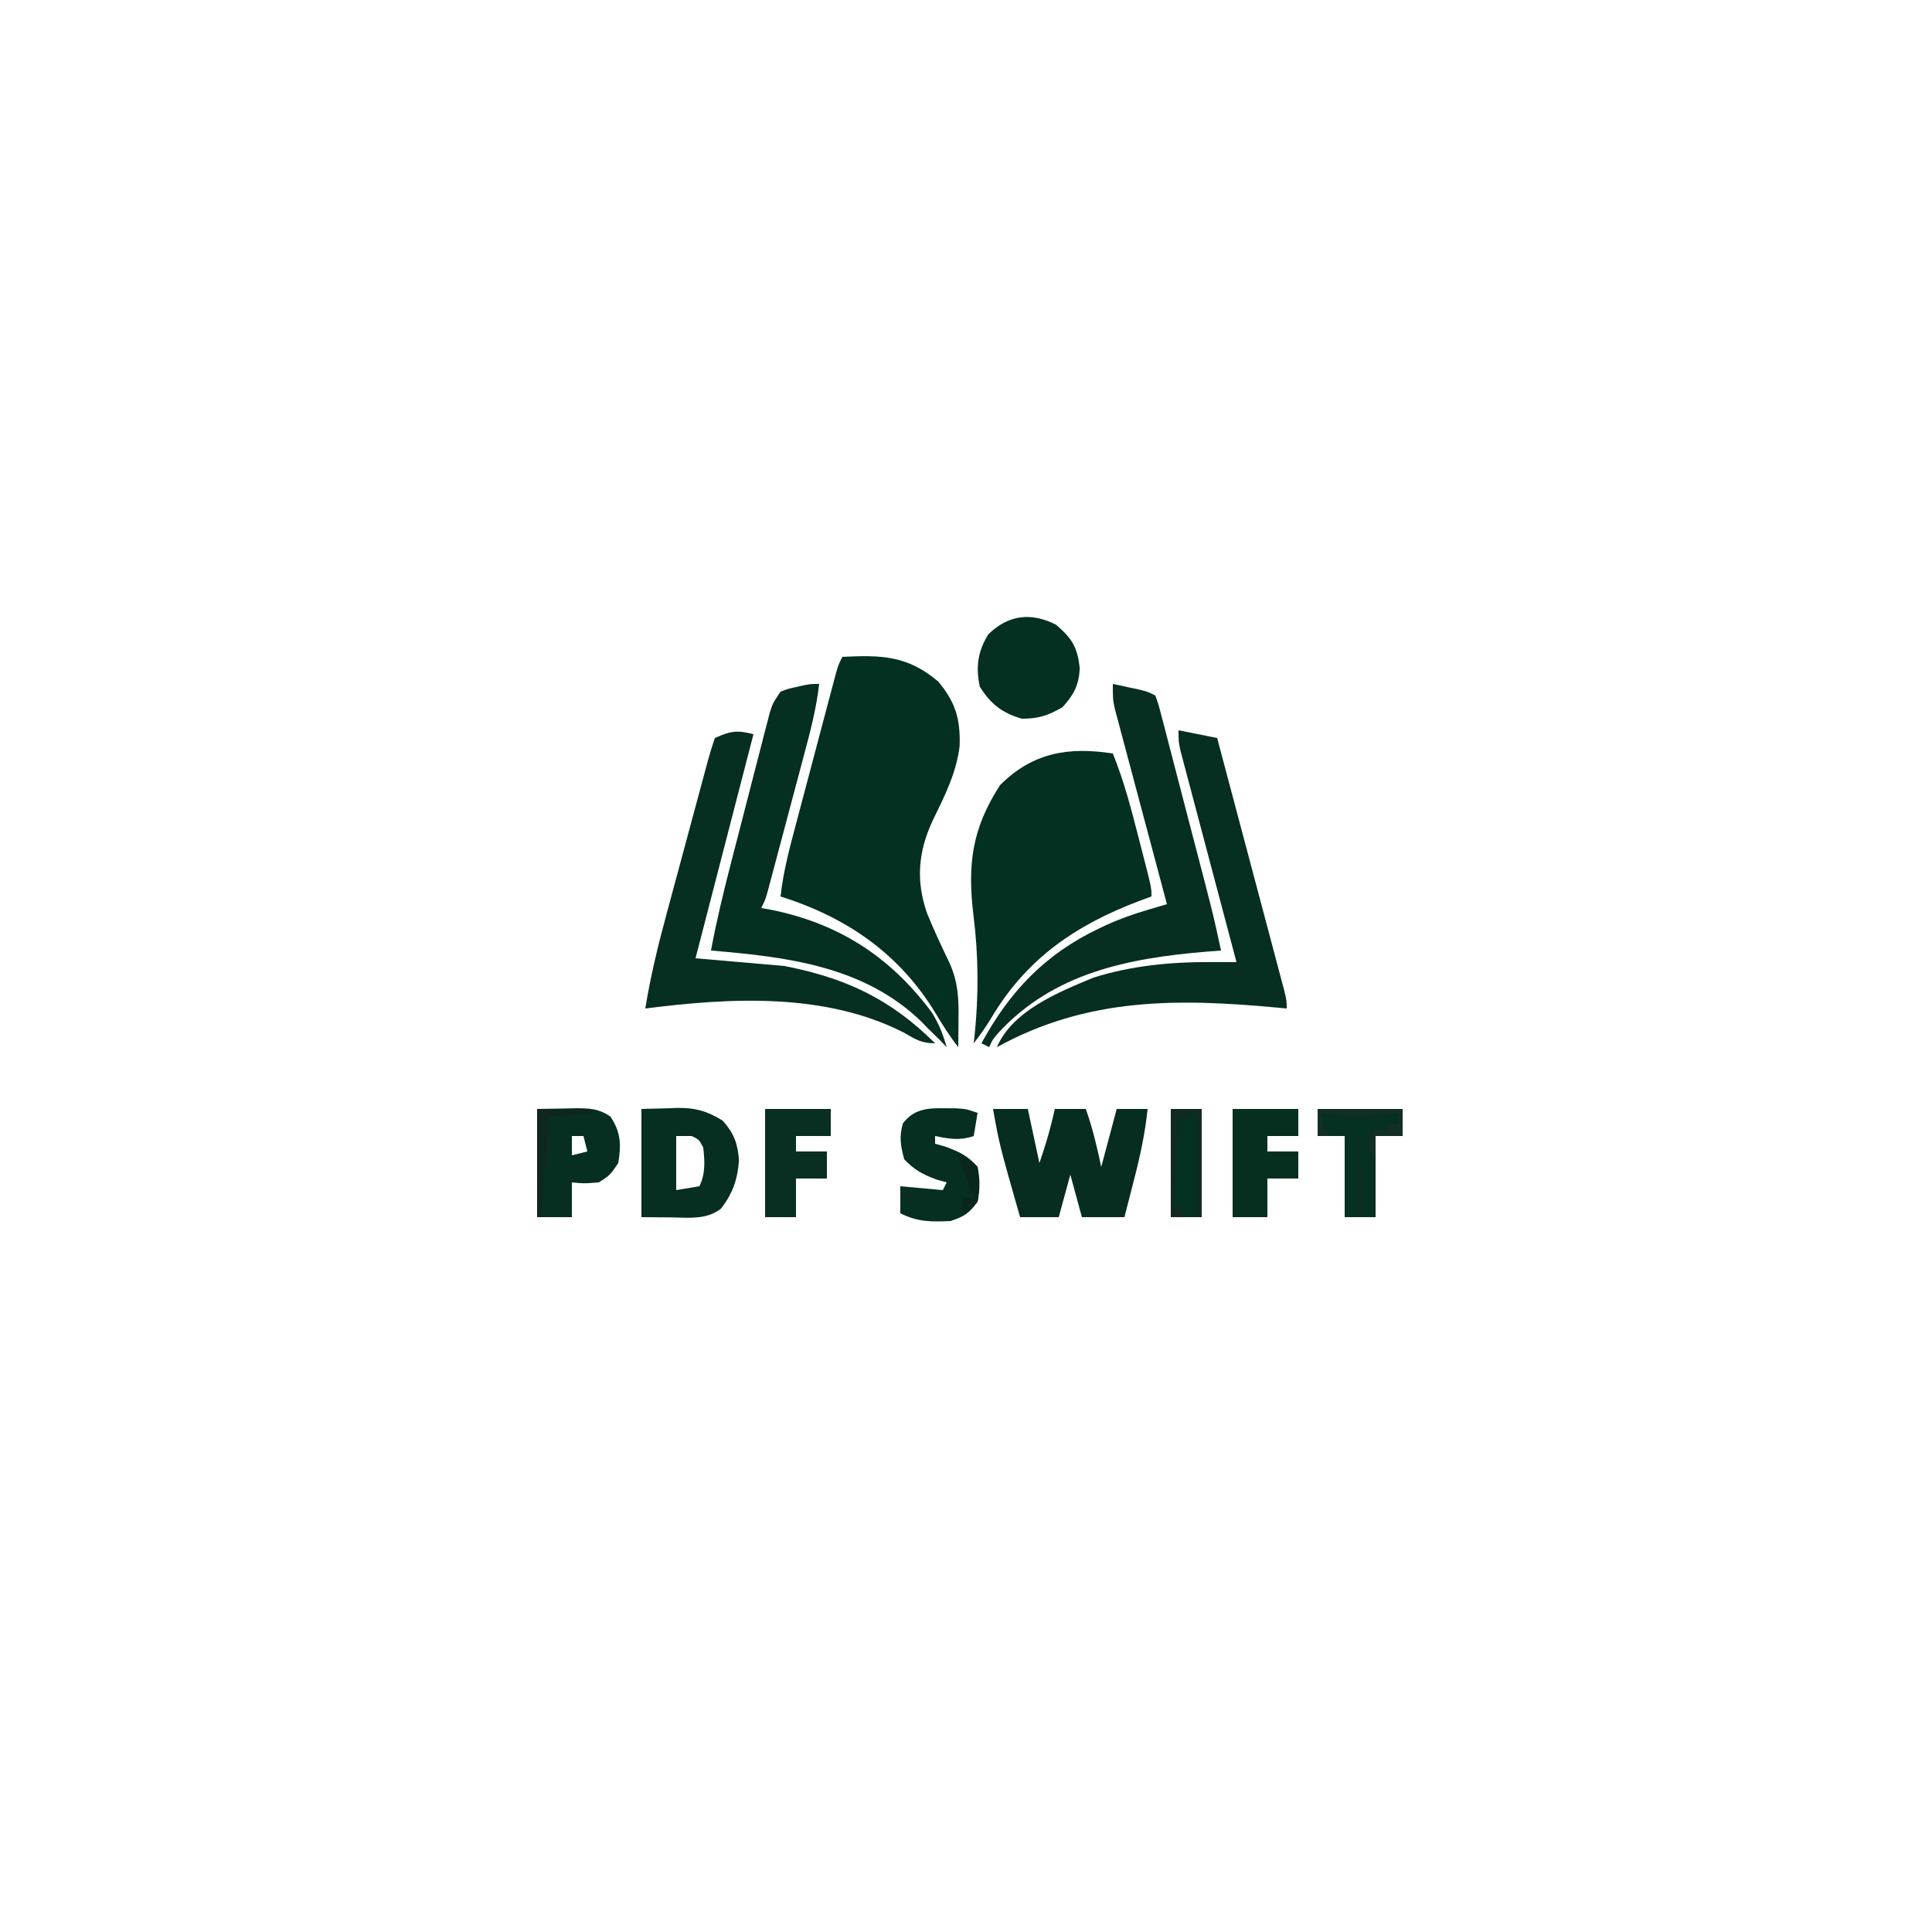
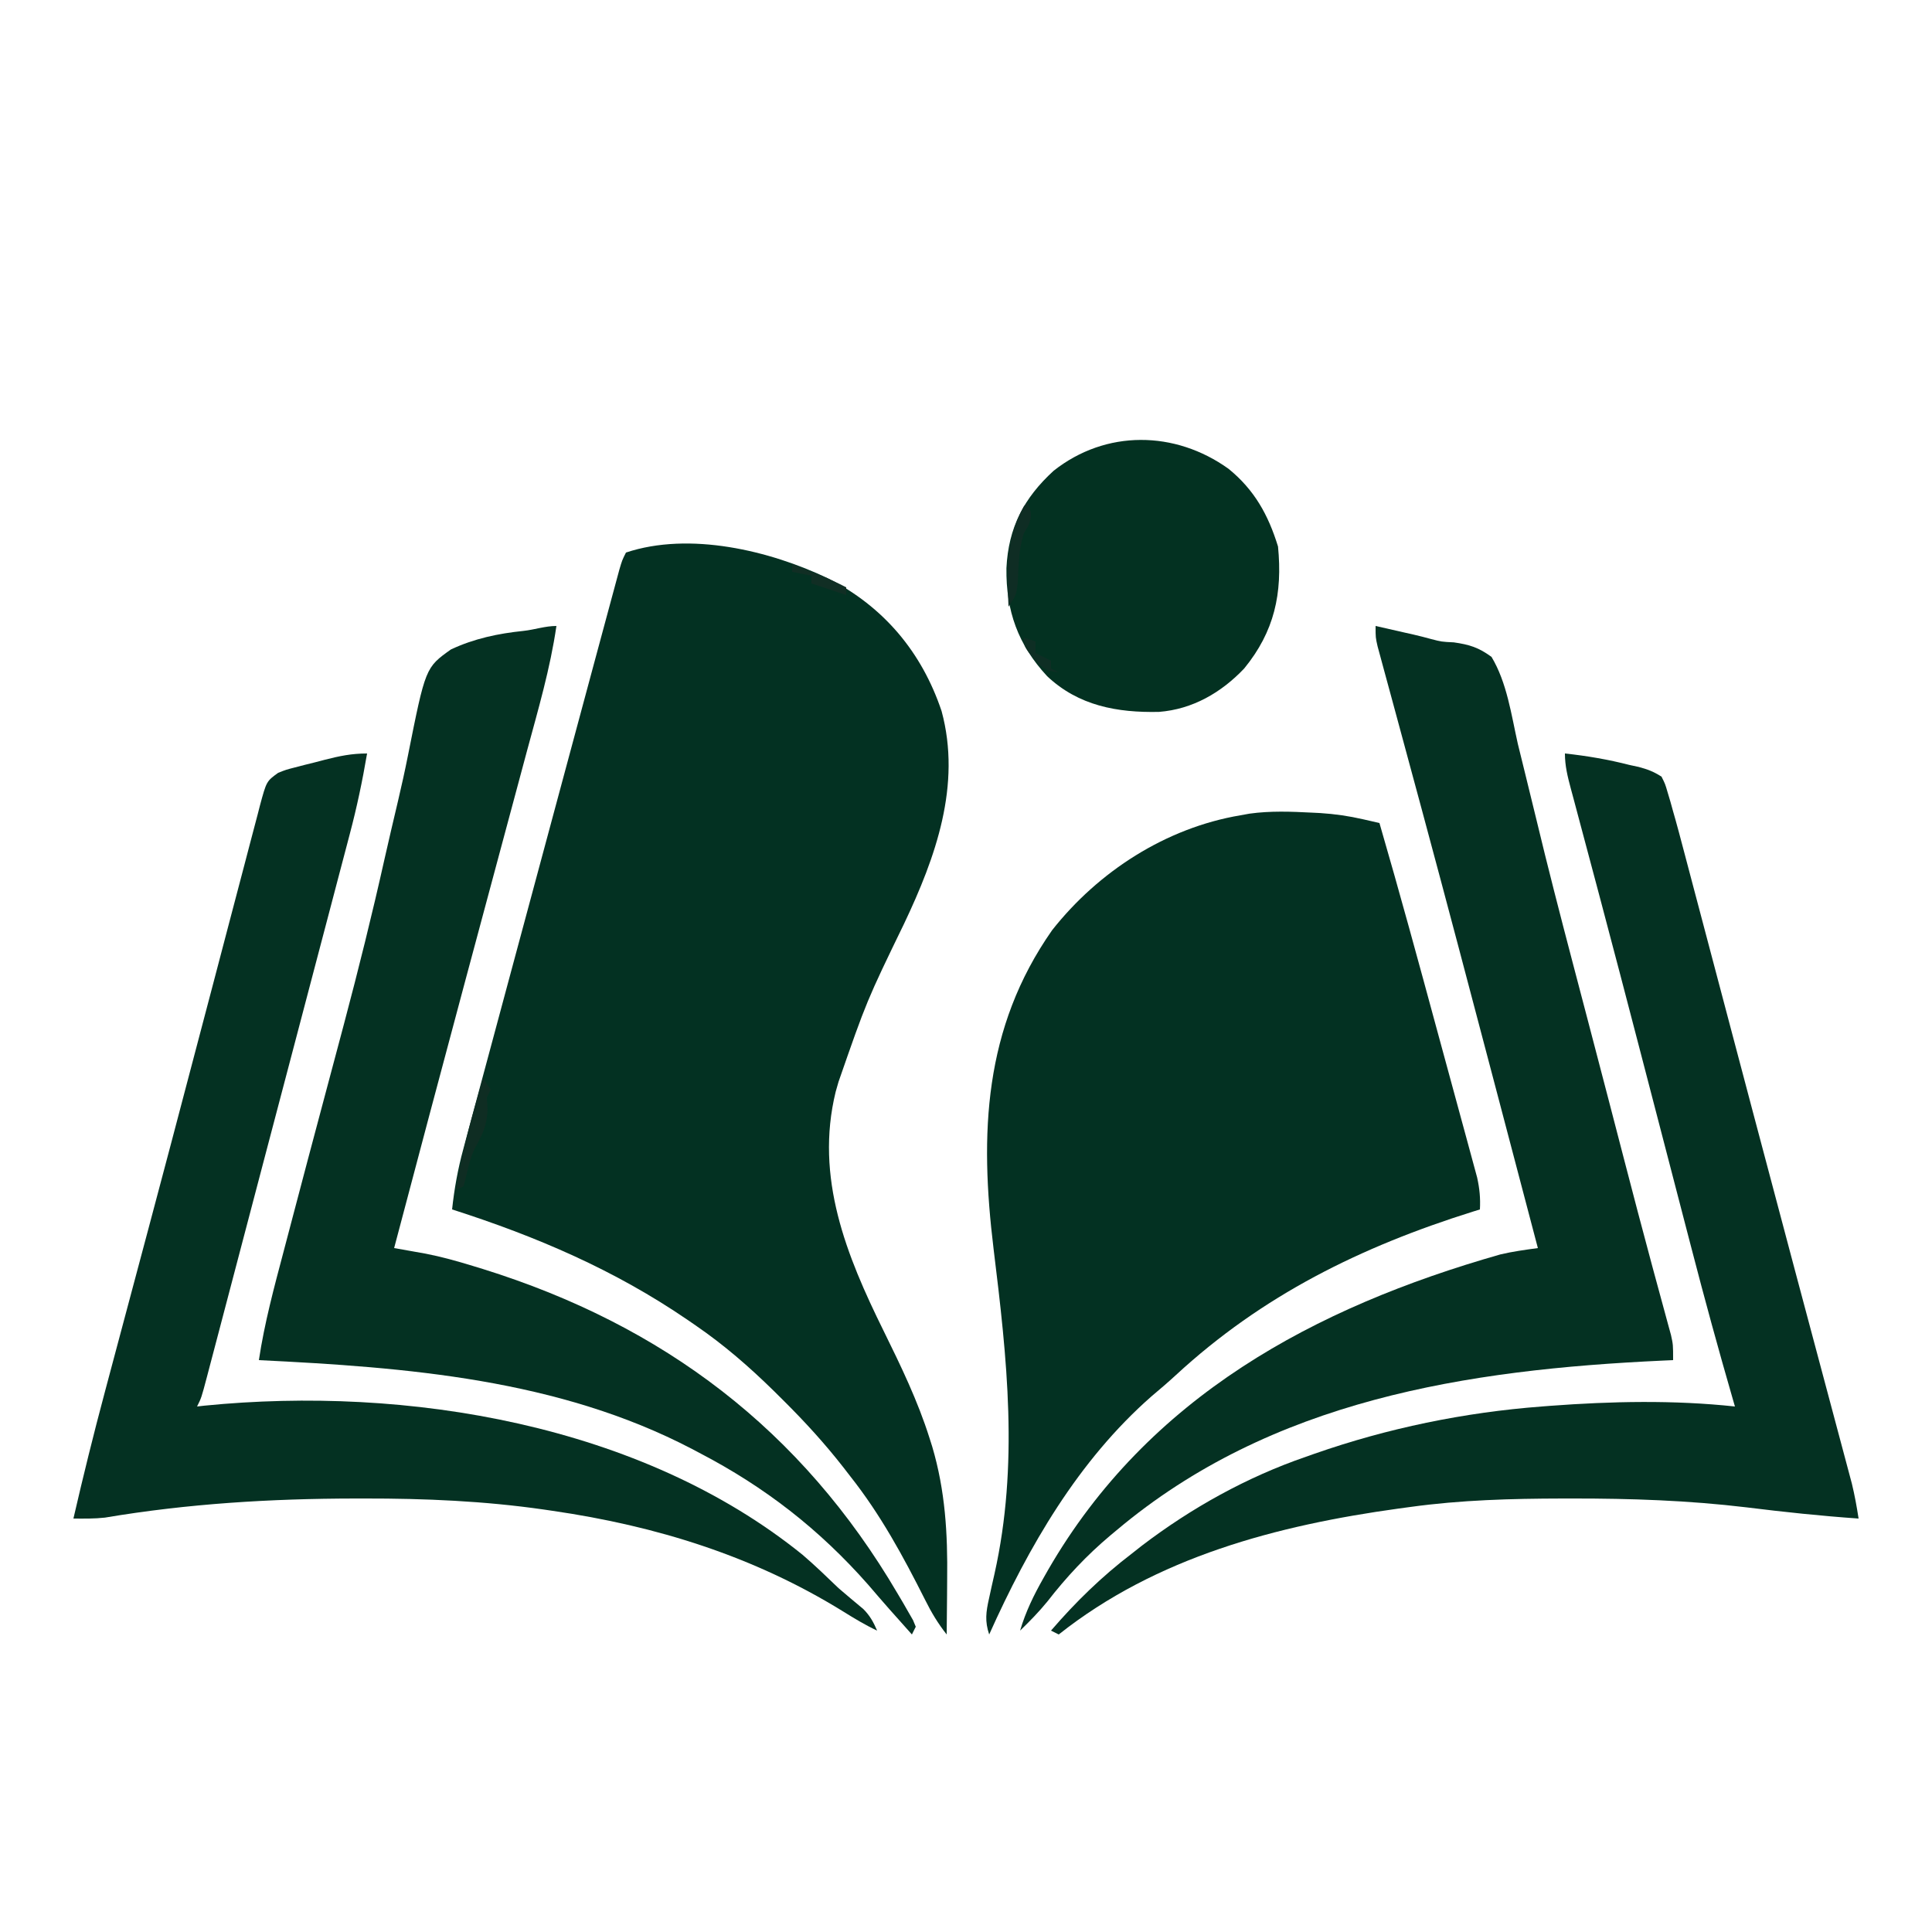
<svg xmlns="http://www.w3.org/2000/svg" version="1.1" width="500" height="500">
-   <path d="M0 0 C10.26 -0.519 16.893 -0.313 24.812 6.375 C29.337 11.805 30.559 16.097 30.352 23.074 C29.509 30.084 26.378 36.226 23.312 42.5 C19.62 50.537 19.014 57.928 21.902 66.312 C23.676 70.656 25.651 74.895 27.695 79.117 C29.951 84.102 30.129 88.313 30.062 93.75 C30.058 94.447 30.053 95.145 30.049 95.863 C30.037 97.576 30.019 99.288 30 101 C27.785 98.189 25.931 95.247 24.096 92.178 C14.709 76.742 1.125 67.428 -16 62 C-15.268 55.427 -13.577 49.174 -11.875 42.793 C-11.568 41.631 -11.261 40.469 -10.945 39.273 C-10.298 36.827 -9.649 34.382 -8.998 31.938 C-7.999 28.184 -7.007 24.429 -6.016 20.674 C-5.386 18.297 -4.756 15.92 -4.125 13.543 C-3.827 12.416 -3.529 11.289 -3.222 10.128 C-2.945 9.089 -2.668 8.051 -2.383 6.981 C-2.139 6.065 -1.896 5.149 -1.645 4.205 C-1 2 -1 2 0 0 Z " fill="#043021" transform="translate(218,170)" />
-   <path d="M0 0 C2.889 7.13 4.79 14.428 6.688 21.875 C7.008 23.11 7.328 24.345 7.658 25.617 C10 34.725 10 34.725 10 37 C9.045 37.352 8.09 37.704 7.105 38.066 C-9.524 44.346 -22.267 52.946 -31.527 68.555 C-32.895 70.826 -34.372 72.91 -36 75 C-35.928 74.357 -35.856 73.714 -35.781 73.051 C-34.7 62.521 -34.752 52.428 -36.062 41.938 C-37.652 28.711 -36.492 19.523 -29.188 8.188 C-20.739 -0.261 -11.469 -1.772 0 0 Z " fill="#043021" transform="translate(288,195)" />
-   <path d="M0 0 C1.459 0.309 2.917 0.622 4.375 0.938 C5.187 1.112 5.999 1.286 6.836 1.465 C9 2 9 2 11 3 C11.797 5.224 11.797 5.224 12.572 8.203 C12.866 9.315 13.16 10.427 13.462 11.573 C13.774 12.786 14.085 14 14.406 15.25 C14.732 16.492 15.057 17.735 15.392 19.015 C16.26 22.33 17.118 25.648 17.974 28.967 C18.669 31.652 19.37 34.334 20.072 37.017 C25.996 59.659 25.996 59.659 28 69 C26.73 69.098 25.461 69.196 24.152 69.297 C4.01 70.984 -15.16 74.745 -29.461 90.117 C-31.055 91.926 -31.055 91.926 -32 94 C-32.66 93.67 -33.32 93.34 -34 93 C-26.696 79.538 -17.442 69.886 -3.625 63.312 C-3.025 63.027 -2.425 62.741 -1.806 62.447 C1.81 60.8 5.436 59.522 9.249 58.399 C10.587 58.003 10.587 58.003 11.952 57.6 C12.628 57.402 13.304 57.204 14 57 C13.825 56.345 13.649 55.69 13.469 55.015 C11.646 48.203 9.83 41.39 8.019 34.576 C7.341 32.032 6.662 29.489 5.981 26.946 C5.004 23.293 4.033 19.639 3.062 15.984 C2.756 14.846 2.45 13.707 2.135 12.534 C1.854 11.473 1.574 10.412 1.285 9.319 C1.036 8.387 0.788 7.454 0.531 6.493 C0 4 0 4 0 0 Z " fill="#062F21" transform="translate(288,177)" />
-   <path d="M0 0 C4.95 0.99 4.95 0.99 10 2 C12.35 10.831 14.697 19.662 17.041 28.495 C18.129 32.596 19.218 36.696 20.31 40.796 C21.362 44.751 22.412 48.706 23.461 52.662 C23.862 54.173 24.264 55.684 24.666 57.195 C25.229 59.306 25.789 61.419 26.348 63.531 C26.667 64.734 26.987 65.938 27.317 67.178 C28 70 28 70 28 72 C26.893 71.893 26.893 71.893 25.763 71.785 C-0.333 69.361 -23.502 69.089 -47 82 C-42.957 72.533 -30.981 67.736 -22 64 C-12.008 60.889 -2.096 59.95 8.316 59.98 C10.197 59.985 10.197 59.985 12.115 59.989 C13.067 59.993 14.019 59.996 15 60 C14.812 59.293 14.624 58.585 14.431 57.856 C12.661 51.192 10.895 44.526 9.133 37.86 C8.227 34.432 7.319 31.005 6.409 27.579 C5.362 23.641 4.322 19.702 3.281 15.762 C2.953 14.53 2.625 13.299 2.287 12.03 C1.987 10.889 1.686 9.749 1.377 8.573 C1.11 7.567 0.844 6.561 0.569 5.525 C0 3 0 3 0 0 Z " fill="#062E21" transform="translate(305,189)" />
-   <path d="M0 0 C-0.716 6.278 -2.271 12.236 -3.906 18.332 C-4.191 19.405 -4.476 20.478 -4.769 21.583 C-5.369 23.841 -5.971 26.097 -6.575 28.353 C-7.501 31.817 -8.421 35.282 -9.34 38.748 C-9.924 40.943 -10.509 43.137 -11.094 45.332 C-11.37 46.372 -11.646 47.411 -11.93 48.482 C-12.187 49.44 -12.444 50.399 -12.709 51.386 C-12.935 52.231 -13.16 53.076 -13.393 53.946 C-14 56 -14 56 -15 58 C-13.836 58.203 -13.836 58.203 -12.648 58.41 C5.108 61.949 18.491 70.669 29.188 85.07 C31.001 88.002 32.059 90.695 33 94 C32.34 93.319 31.68 92.639 31 91.938 C30.001 90.958 29.001 89.978 28 89 C27.488 88.469 26.976 87.938 26.449 87.391 C11.568 73.004 -8.346 70.651 -28 69 C-26.572 61.356 -24.759 53.844 -22.812 46.316 C-22.509 45.139 -22.206 43.962 -21.894 42.749 C-21.257 40.279 -20.618 37.809 -19.978 35.339 C-18.997 31.551 -18.026 27.761 -17.055 23.971 C-16.433 21.565 -15.81 19.159 -15.188 16.754 C-14.898 15.62 -14.608 14.485 -14.31 13.317 C-14.036 12.268 -13.762 11.219 -13.48 10.139 C-13.242 9.216 -13.004 8.294 -12.759 7.344 C-12 5 -12 5 -10 2 C-8.125 1.27 -8.125 1.27 -6 0.812 C-5.299 0.654 -4.598 0.495 -3.875 0.332 C-2 0 -2 0 0 0 Z " fill="#052F21" transform="translate(212,177)" />
-   <path d="M0 0 C-4.95 19.14 -9.9 38.28 -15 58 C-3.615 58.99 -3.615 58.99 8 60 C23.903 63.111 35.485 68.537 47 80 C43.403 80 42.046 79.016 38.938 77.25 C18.522 66.833 -5.907 68.188 -28 71 C-26.66 62.783 -24.739 54.812 -22.559 46.781 C-22.231 45.561 -21.903 44.341 -21.565 43.083 C-20.703 39.875 -19.836 36.667 -18.968 33.46 C-18.258 30.834 -17.552 28.208 -16.846 25.581 C-15.388 20.155 -13.927 14.73 -12.459 9.307 C-12.201 8.352 -11.942 7.397 -11.676 6.413 C-11.166 4.594 -10.597 2.792 -10 1 C-5.937 -0.806 -4.411 -1.103 0 0 Z " fill="#062F21" transform="translate(195,190)" />
-   <path d="M0 0 C2.97 0 5.94 0 9 0 C9.99 4.62 10.98 9.24 12 14 C13.172 10.483 14.264 7.19 15.125 3.625 C15.414 2.429 15.703 1.232 16 0 C18.64 0 21.28 0 24 0 C25.774 4.941 26.913 9.874 28 15 C29.32 10.05 30.64 5.1 32 0 C34.64 0 37.28 0 40 0 C39.355 6.344 38.038 12.333 36.438 18.5 C36.087 19.877 36.087 19.877 35.729 21.281 C35.157 23.522 34.579 25.761 34 28 C30.37 28 26.74 28 23 28 C22.01 24.37 21.02 20.74 20 17 C19.01 20.63 18.02 24.26 17 28 C13.7 28 10.4 28 7 28 C1.629 9.18 1.629 9.18 0 0 Z " fill="#062D20" transform="translate(257,287)" />
-   <path d="M0 0 C2.351 -0.062 4.702 -0.124 7.125 -0.188 C7.853 -0.215 8.582 -0.242 9.333 -0.27 C13.998 -0.329 17.046 0.567 21 3 C23.922 6.224 24.914 8.882 25.25 13.25 C24.923 18.152 23.589 22.013 20.5 25.875 C16.71 28.718 12.3 28.113 7.812 28.062 C5.234 28.042 2.656 28.021 0 28 C0 18.76 0 9.52 0 0 Z M9 7 C9 11.62 9 16.24 9 21 C10.98 20.67 12.96 20.34 15 20 C16.591 16.819 16.397 13.463 16 10 C14.913 7.91 14.913 7.91 13 7 C11.68 7 10.36 7 9 7 Z " fill="#062E21" transform="translate(166,287)" />
-   <path d="M0 0 C4.154 3.575 5.514 5.75 6.125 11.25 C5.93 15.558 4.618 18.082 1.688 21.312 C-2.073 23.512 -4.517 24.312 -8.875 24.312 C-13.912 22.847 -16.923 20.548 -19.75 16 C-20.814 10.916 -20.277 6.843 -17.5 2.438 C-12.302 -2.612 -6.433 -3.277 0 0 Z " fill="#053021" transform="translate(273.3125,161.6875)" />
-   <path d="M0 0 C3.589 -0.062 3.589 -0.062 7.25 -0.125 C7.997 -0.143 8.743 -0.161 9.513 -0.18 C13.178 -0.211 15.977 -0.174 19 2 C21.684 6.026 21.795 9.271 21 14 C18.938 17.062 18.938 17.062 16 19 C12.188 19.312 12.188 19.312 9 19 C9 21.97 9 24.94 9 28 C6.03 28 3.06 28 0 28 C0 18.76 0 9.52 0 0 Z M9 7 C9 8.65 9 10.3 9 12 C10.32 11.67 11.64 11.34 13 11 C12.67 9.68 12.34 8.36 12 7 C11.01 7 10.02 7 9 7 Z " fill="#062F21" transform="translate(139,287)" />
-   <path d="M0 0 C0.95 0.006 1.9 0.013 2.879 0.02 C5.438 0.188 5.438 0.188 8.438 1.188 C8.107 3.167 7.777 5.147 7.438 7.188 C3.861 8.426 1.101 7.937 -2.562 7.188 C-2.562 7.848 -2.562 8.508 -2.562 9.188 C-1.676 9.435 -0.789 9.682 0.125 9.938 C3.767 11.312 5.87 12.242 8.438 15.188 C9.098 18.305 9.069 21.066 8.438 24.188 C6.239 27.22 4.988 28.004 1.438 29.188 C-3.516 29.427 -7.044 29.447 -11.562 27.188 C-11.562 24.878 -11.562 22.567 -11.562 20.188 C-7.933 20.517 -4.303 20.848 -0.562 21.188 C-0.233 20.527 0.098 19.867 0.438 19.188 C-0.449 18.94 -1.336 18.692 -2.25 18.438 C-5.817 17.091 -7.941 15.959 -10.562 13.188 C-11.492 9.716 -11.905 7.34 -10.875 3.875 C-7.974 0.145 -4.499 -0.067 0 0 Z " fill="#062E21" transform="translate(244.5625,286.8125)" />
-   <path d="M0 0 C5.61 0 11.22 0 17 0 C17 2.31 17 4.62 17 7 C14.36 7 11.72 7 9 7 C9 8.32 9 9.64 9 11 C11.64 11 14.28 11 17 11 C17 13.31 17 15.62 17 18 C14.36 18 11.72 18 9 18 C9 21.3 9 24.6 9 28 C6.03 28 3.06 28 0 28 C0 18.76 0 9.52 0 0 Z " fill="#062F20" transform="translate(319,287)" />
-   <path d="M0 0 C5.61 0 11.22 0 17 0 C17 2.31 17 4.62 17 7 C14.03 7 11.06 7 8 7 C8 8.32 8 9.64 8 11 C10.64 11 13.28 11 16 11 C16 13.31 16 15.62 16 18 C13.36 18 10.72 18 8 18 C8 21.3 8 24.6 8 28 C5.36 28 2.72 28 0 28 C0 18.76 0 9.52 0 0 Z " fill="#082F22" transform="translate(198,287)" />
-   <path d="M0 0 C7.26 0 14.52 0 22 0 C22 2.31 22 4.62 22 7 C19.69 7 17.38 7 15 7 C15 13.93 15 20.86 15 28 C12.36 28 9.72 28 7 28 C7 21.07 7 14.14 7 7 C4.69 7 2.38 7 0 7 C0 4.69 0 2.38 0 0 Z " fill="#053022" transform="translate(341,287)" />
-   <path d="M0 0 C2.64 0 5.28 0 8 0 C8 9.24 8 18.48 8 28 C5.36 28 2.72 28 0 28 C0 18.76 0 9.52 0 0 Z " fill="#043122" transform="translate(303,287)" />
-   <path d="M0 0 C2.64 0 5.28 0 8 0 C8 9.24 8 18.48 8 28 C7.67 28 7.34 28 7 28 C7 19.09 7 10.18 7 1 C5.35 1.66 3.7 2.32 2 3 C1.67 10.59 1.34 18.18 1 26 C1.66 26 2.32 26 3 26 C3 26.66 3 27.32 3 28 C2.01 28 1.02 28 0 28 C0 18.76 0 9.52 0 0 Z " fill="#102A21" transform="translate(303,287)" />
-   <path d="M0 0 C7.26 0 14.52 0 22 0 C22 2.31 22 4.62 22 7 C19.69 7 17.38 7 15 7 C15 8.98 15 10.96 15 13 C14.34 12.01 13.68 11.02 13 10 C13.875 7.312 13.875 7.312 15 5 C15.99 5.33 16.98 5.66 18 6 C18 5.34 18 4.68 18 4 C18.99 4 19.98 4 21 4 C21 3.01 21 2.02 21 1 C20.227 1.084 19.453 1.168 18.656 1.254 C12.536 1.852 7.063 2.049 1 1 C1.344 3.473 1.344 3.473 2 6 C2.66 6.33 3.32 6.66 4 7 C2.68 7 1.36 7 0 7 C0 4.69 0 2.38 0 0 Z " fill="#132E25" transform="translate(341,287)" />
-   <path d="M0 0 C4.62 0 9.24 0 14 0 C14 0.33 14 0.66 14 1 C10.37 1.33 6.74 1.66 3 2 C2.34 10.58 1.68 19.16 1 28 C0.67 28 0.34 28 0 28 C0 18.76 0 9.52 0 0 Z " fill="#0E261E" transform="translate(139,287)" />
-   <path d="M0 0 C3.875 1.875 3.875 1.875 5 3 C5.368 6.033 5.42 8.972 5 12 C3 14.062 3 14.062 1 15 C1 13.68 1 12.36 1 11 C1.99 11 2.98 11 4 11 C3.795 10.457 3.59 9.915 3.379 9.355 C2.975 8.282 2.975 8.282 2.562 7.188 C2.162 6.126 2.162 6.126 1.754 5.043 C1.138 3.373 0.563 1.688 0 0 Z " fill="#08261C" transform="translate(248,299)" />
-   <path d="" fill="#112222" transform="translate(0,0)" />
+   <path d="M0 0 C14.397 7.346 24.232 19.049 29.371 34.348 C34.557 53.48 27.814 72.197 19.688 89.312 C9.98 109.34 9.98 109.34 2.688 130.312 C2.446 131.157 2.205 132.001 1.957 132.871 C-3.467 155.041 4.734 175.246 14.375 194.762 C18.847 203.854 23.195 212.819 26.25 222.5 C26.477 223.216 26.704 223.933 26.938 224.671 C30.32 236.087 30.964 247.206 30.812 259.062 C30.802 260.453 30.793 261.844 30.785 263.234 C30.762 266.594 30.729 269.953 30.688 273.312 C28.437 270.47 26.731 267.628 25.121 264.383 C19.39 253.009 13.601 242.317 5.688 232.312 C5.109 231.562 4.53 230.812 3.934 230.04 C-0.856 223.911 -5.982 218.291 -11.5 212.812 C-12.335 211.983 -13.17 211.153 -14.031 210.299 C-20.43 204.024 -26.907 198.39 -34.312 193.312 C-34.954 192.87 -35.595 192.428 -36.255 191.972 C-55.252 178.961 -75.46 170.318 -97.312 163.312 C-96.734 157.961 -95.825 152.881 -94.405 147.684 C-94.212 146.962 -94.02 146.239 -93.821 145.495 C-93.181 143.102 -92.534 140.711 -91.887 138.32 C-91.426 136.604 -90.966 134.888 -90.507 133.172 C-89.268 128.551 -88.022 123.932 -86.776 119.313 C-85.478 114.503 -84.186 109.691 -82.894 104.88 C-80.498 95.965 -78.097 87.051 -75.692 78.139 C-73.886 71.441 -72.082 64.743 -70.281 58.044 C-67.722 48.528 -65.159 39.013 -62.594 29.498 C-61.937 27.06 -61.28 24.622 -60.624 22.185 C-59.6 18.381 -58.573 14.578 -57.545 10.776 C-57.17 9.388 -56.796 7.999 -56.422 6.611 C-55.916 4.729 -55.406 2.848 -54.897 0.968 C-54.613 -0.083 -54.33 -1.134 -54.037 -2.216 C-53.312 -4.688 -53.312 -4.688 -52.312 -6.688 C-35.842 -12.178 -15.084 -7.208 0 0 Z " fill="#033122" transform="translate(214.3125,149.6875)" />
+   <path d="M0 0 C0.696 0.034 1.393 0.069 2.11 0.104 C5.901 0.348 9.498 0.865 13.203 1.716 C14 1.897 14.797 2.079 15.618 2.266 C16.218 2.405 16.819 2.544 17.438 2.688 C22.65 20.604 27.553 38.605 32.435 56.613 C33.36 60.026 34.29 63.437 35.222 66.848 C36.363 71.02 37.497 75.194 38.627 79.369 C39.055 80.946 39.485 82.521 39.917 84.096 C40.516 86.283 41.107 88.471 41.697 90.66 C42.034 91.9 42.371 93.14 42.719 94.418 C43.356 97.315 43.593 99.74 43.438 102.688 C42.81 102.883 42.182 103.078 41.536 103.279 C12.648 112.354 -12.865 124.89 -35.266 145.578 C-37.322 147.466 -39.425 149.267 -41.562 151.062 C-60.543 167.723 -73.338 189.927 -83.562 212.688 C-84.719 209.245 -84.391 206.878 -83.602 203.363 C-83.377 202.334 -83.153 201.305 -82.922 200.244 C-82.68 199.174 -82.437 198.103 -82.188 197 C-75.874 168.71 -78.919 141.381 -82.428 112.878 C-86.05 83.136 -85.031 55.778 -67.281 30.43 C-55.288 15.204 -37.807 3.937 -18.562 0.688 C-17.783 0.547 -17.003 0.406 -16.199 0.262 C-10.787 -0.493 -5.438 -0.282 0 0 Z " fill="#033122" transform="translate(339.5625,210.3125)" />
+   <path d="M0 0 C2.564 0.577 5.126 1.162 7.688 1.75 C8.389 1.907 9.091 2.065 9.814 2.227 C11.338 2.579 12.853 2.967 14.36 3.383 C17.077 4.09 17.077 4.09 20.243 4.242 C24.329 4.831 26.644 5.557 30 8 C34.011 14.668 35.128 23.012 36.812 30.5 C37.402 32.923 37.998 35.344 38.6 37.763 C39.602 41.807 40.599 45.851 41.57 49.902 C44.556 62.355 47.757 74.747 51.008 87.133 C51.403 88.639 51.403 88.639 51.806 90.176 C52.88 94.267 53.953 98.357 55.029 102.447 C56.87 109.456 58.702 116.468 60.525 123.482 C60.774 124.44 61.023 125.397 61.279 126.384 C62.259 130.155 63.239 133.926 64.219 137.697 C66.612 146.907 69.018 156.113 71.5 165.3 C71.789 166.369 71.789 166.369 72.083 167.46 C72.963 170.722 73.849 173.983 74.744 177.242 C75.196 178.908 75.196 178.908 75.656 180.607 C76.049 182.037 76.049 182.037 76.449 183.496 C77 186 77 186 77 190 C75.667 190.059 75.667 190.059 74.307 190.12 C23.532 192.485 -26.892 200.26 -67 234 C-67.544 234.453 -68.087 234.905 -68.647 235.372 C-74.791 240.538 -80.007 246.122 -84.93 252.457 C-87.129 255.159 -89.501 257.575 -92 260 C-90.54 255.064 -88.462 250.825 -85.938 246.375 C-85.539 245.672 -85.141 244.969 -84.73 244.245 C-58.838 199.471 -15.852 176.366 32.288 162.645 C35.504 161.88 38.727 161.452 42 161 C38.652 148.27 35.301 135.541 31.948 122.812 C31.401 120.736 30.855 118.66 30.308 116.585 C24.384 94.092 18.454 71.602 12.398 49.145 C12.079 47.957 12.079 47.957 11.752 46.746 C9.757 39.346 7.758 31.947 5.748 24.551 C5.2 22.534 4.654 20.517 4.108 18.499 C3.452 16.075 2.794 13.653 2.131 11.231 C1.848 10.18 1.564 9.129 1.271 8.047 C1.024 7.138 0.777 6.229 0.522 5.292 C0 3 0 3 0 0 Z " fill="#043122" transform="translate(356,162)" />
+   <path d="M0 0 C-1.595 11.027 -4.746 21.709 -7.645 32.445 C-8.216 34.577 -8.788 36.708 -9.359 38.839 C-10.867 44.467 -12.381 50.093 -13.896 55.719 C-15.386 61.255 -16.872 66.791 -18.357 72.328 C-18.649 73.416 -18.941 74.503 -19.242 75.624 C-19.832 77.821 -20.421 80.018 -21.011 82.216 C-21.893 85.503 -22.776 88.79 -23.659 92.077 C-29.826 115.037 -35.918 138.017 -42 161 C-40.891 161.195 -40.891 161.195 -39.759 161.394 C-38.781 161.569 -37.803 161.743 -36.794 161.923 C-35.828 162.095 -34.862 162.266 -33.866 162.443 C-29.704 163.252 -25.677 164.385 -21.625 165.625 C-20.353 166.013 -20.353 166.013 -19.055 166.409 C27.69 180.979 63.439 208.037 88.312 250.438 C88.799 251.26 89.285 252.083 89.787 252.931 C90.443 254.077 90.443 254.077 91.113 255.246 C91.503 255.923 91.893 256.601 92.294 257.299 C92.527 257.86 92.76 258.422 93 259 C92.67 259.66 92.34 260.32 92 261 C90.812 259.667 89.625 258.334 88.438 257 C87.7 256.172 86.963 255.345 86.203 254.492 C84.342 252.387 82.513 250.26 80.688 248.125 C68.051 233.785 53.967 222.833 37 214 C36.062 213.504 36.062 213.504 35.105 212.997 C0.463 194.892 -38.692 191.879 -77 190 C-75.56 180.391 -73.036 171.073 -70.552 161.695 C-69.764 158.722 -68.983 155.748 -68.202 152.773 C-65.618 142.937 -63.011 133.107 -60.384 123.283 C-58.881 117.66 -57.383 112.035 -55.887 106.41 C-55.588 105.29 -55.29 104.17 -54.983 103.016 C-51.214 88.829 -47.68 74.619 -44.482 60.293 C-43.351 55.272 -42.169 50.262 -40.986 45.254 C-40.081 41.396 -39.219 37.538 -38.448 33.651 C-33.886 10.771 -33.886 10.771 -27.307 6.08 C-21.27 3.254 -15.114 1.958 -8.508 1.276 C-5.612 0.957 -2.905 0 0 0 Z " fill="#043122" transform="translate(144,162)" />
+   <path d="M0 0 C5.729 0.623 11.234 1.552 16.812 3 C17.562 3.159 18.312 3.317 19.084 3.48 C21.368 4.089 23.016 4.712 25 6 C25.936 7.85 25.936 7.85 26.584 10.073 C26.825 10.882 27.067 11.691 27.315 12.524 C27.541 13.341 27.767 14.158 28 15 C28.204 15.714 28.408 16.427 28.618 17.163 C29.231 19.358 29.816 21.559 30.394 23.764 C30.615 24.596 30.835 25.428 31.063 26.285 C31.792 29.035 32.517 31.787 33.242 34.539 C33.764 36.509 34.286 38.48 34.808 40.45 C36.209 45.744 37.608 51.038 39.006 56.333 C40.459 61.838 41.916 67.342 43.373 72.847 C43.963 75.078 44.554 77.309 45.144 79.54 C45.584 81.204 45.584 81.204 46.034 82.901 C46.929 86.287 47.825 89.672 48.72 93.057 C52.331 106.713 55.957 120.365 59.598 134.013 C60.345 136.814 61.092 139.615 61.839 142.416 C64.633 152.896 64.633 152.896 67.433 163.374 C68.502 167.372 69.569 171.37 70.634 175.369 C71.02 176.819 71.408 178.269 71.797 179.718 C72.324 181.686 72.848 183.654 73.371 185.622 C73.664 186.717 73.956 187.811 74.257 188.939 C74.987 191.947 75.532 194.941 76 198 C66.294 197.327 56.667 196.305 47.014 195.105 C31.967 193.299 17.012 192.793 1.875 192.812 C0.591 192.813 0.591 192.813 -0.72 192.814 C-13.908 192.84 -26.918 193.192 -40 195 C-41.494 195.201 -41.494 195.201 -43.018 195.407 C-74.466 199.755 -105.7 207.946 -131 228 C-131.66 227.67 -132.32 227.34 -133 227 C-126.533 219.495 -119.895 213.036 -112 207 C-111.184 206.357 -110.368 205.714 -109.527 205.051 C-96.648 195.237 -82.311 187.262 -67 182 C-66.305 181.754 -65.611 181.509 -64.895 181.256 C-45.884 174.6 -26.079 170.527 -6 169 C-5.277 168.944 -4.554 168.887 -3.809 168.829 C12.089 167.644 28.133 167.295 44 169 C43.846 168.47 43.692 167.94 43.534 167.395 C39.714 154.206 36.099 140.979 32.656 127.688 C32.165 125.797 31.673 123.907 31.18 122.016 C29.884 117.034 28.59 112.051 27.296 107.067 C25.155 98.819 23.008 90.572 20.862 82.324 C20.329 80.279 19.797 78.234 19.265 76.189 C15.975 63.545 12.667 50.905 9.312 38.277 C8.807 36.373 8.807 36.373 8.291 34.43 C6.786 28.765 5.276 23.101 3.76 17.439 C3.246 15.51 2.732 13.581 2.219 11.652 C1.989 10.801 1.759 9.949 1.522 9.072 C0.698 5.968 0 3.226 0 0 Z " fill="#043122" transform="translate(405,195)" />
+   <path d="M0 0 C-1.198 7.048 -2.648 13.954 -4.483 20.863 C-4.725 21.785 -4.966 22.707 -5.215 23.657 C-6.009 26.686 -6.809 29.714 -7.609 32.742 C-8.175 34.894 -8.74 37.046 -9.304 39.198 C-10.806 44.915 -12.312 50.632 -13.82 56.348 C-15.369 62.223 -16.913 68.099 -18.458 73.975 C-21.164 84.262 -23.873 94.548 -26.585 104.834 C-28.84 113.39 -31.089 121.947 -33.336 130.505 C-34.475 134.843 -35.617 139.18 -36.758 143.517 C-37.333 145.704 -37.908 147.891 -38.482 150.078 C-39.249 152.996 -40.019 155.914 -40.789 158.832 C-41.004 159.654 -41.22 160.476 -41.442 161.323 C-42.885 166.771 -42.885 166.771 -44 169 C-43.366 168.928 -42.732 168.856 -42.078 168.781 C10.237 163.579 70.873 173.539 112.733 207.402 C115.937 210.149 118.961 213.073 122 216 C124.132 217.83 126.277 219.639 128.441 221.43 C130.15 223.151 131.037 224.787 132 227 C128.921 225.556 126.067 223.828 123.182 222.031 C100.048 207.729 74.861 199.903 48 196 C47.25 195.89 46.5 195.779 45.728 195.666 C30.301 193.448 14.939 192.794 -0.625 192.812 C-1.475 192.813 -2.326 192.813 -3.202 192.813 C-24.929 192.845 -46.385 194.141 -67.835 197.756 C-70.565 198.064 -73.256 198.015 -76 198 C-73.48 187.069 -70.796 176.199 -67.895 165.363 C-67.497 163.873 -67.101 162.382 -66.704 160.891 C-65.633 156.869 -64.559 152.848 -63.485 148.827 C-61.627 141.876 -59.772 134.923 -57.917 127.971 C-57.426 126.13 -56.934 124.289 -56.443 122.447 C-52.605 108.069 -48.806 93.681 -45.025 79.287 C-43.317 72.79 -41.604 66.294 -39.89 59.798 C-38.493 54.499 -37.099 49.198 -35.714 43.895 C-34.405 38.888 -33.087 33.882 -31.762 28.879 C-31.274 27.027 -30.789 25.174 -30.308 23.32 C-29.649 20.783 -28.977 18.249 -28.302 15.716 C-28.112 14.972 -27.922 14.227 -27.726 13.461 C-26.028 7.181 -26.028 7.181 -23 5 C-20.979 4.2 -20.979 4.2 -18.691 3.613 C-17.862 3.397 -17.032 3.181 -16.178 2.959 C-15.315 2.746 -14.452 2.532 -13.562 2.312 C-12.703 2.088 -11.844 1.863 -10.959 1.631 C-7.114 0.65 -4.009 0 0 0 Z " fill="#043122" transform="translate(95,195)" />
+   <path d="M0 0 C6.685 5.453 10.266 11.91 12.785 20.098 C13.969 32.234 11.876 42.07 4.035 51.66 C-1.913 57.929 -9.348 62.224 -18.031 62.898 C-28.85 63.128 -38.845 61.311 -46.965 53.66 C-54.502 45.522 -57.64 36.74 -57.501 25.701 C-56.999 15.198 -52.978 7.537 -45.293 0.5 C-31.767 -10.189 -13.854 -9.945 0 0 Z " fill="#033121" transform="translate(317.9648,121.3398)" />
+   <path d="M0 0 C0.66 0.99 1.32 1.98 2 3 C1.67 3.66 1.34 4.32 1 5 C1.062 6.031 1.124 7.062 1.188 8.125 C0.984 12.334 0.005 14.351 -1.984 17.938 C-3.049 20.1 -3.605 22.089 -4.125 24.438 C-4.414 25.613 -4.702 26.789 -5 28 C-5.66 28.33 -6.32 28.66 -7 29 C-5.539 19.098 -2.766 9.597 0 0 Z " fill="#0F2D23" transform="translate(125,279)" />
+   <path d="M0 0 C0.889 2.488 1.177 3.584 0.125 6.062 C-0.246 6.702 -0.618 7.341 -1 8 C-2.421 12.262 -2.385 16.501 -2.621 20.969 C-3 24 -3 24 -5 27 C-5.419 17.625 -5.77 9.449 -1 1 C-0.67 0.67 -0.34 0.34 0 0 Z " fill="#0F2D24" transform="translate(266,130)" />
+   <path d="M0 0 C1.584 0.623 3.167 1.248 4.75 1.875 C6.073 2.397 6.073 2.397 7.422 2.93 C9.674 3.865 11.836 4.878 14 6 C14 6.66 14 7.32 14 8 C11.03 7.01 8.06 6.02 5 5 C5 4.34 5 3.68 5 3 C3.35 2.67 1.7 2.34 0 2 C0 1.34 0 0.68 0 0 Z " fill="#112E24" transform="translate(205,146)" />
+   <path d="M0 0 C0.99 0.33 1.98 0.66 3 1 C3 1.99 3 2.98 3 4 C4.32 4.66 5.64 5.32 7 6 C7 6.66 7 7.32 7 8 C7.66 8.33 8.32 8.66 9 9 C6.665 8.827 5.308 8.298 3.621 6.668 C0 2.428 0 2.428 0 0 Z " fill="#0E2E24" transform="translate(265,165)" />
+   <path d="" fill="#101010" transform="translate(0,0)" />
+   <path d="" fill="#171C1C" transform="translate(0,0)" />
</svg>
